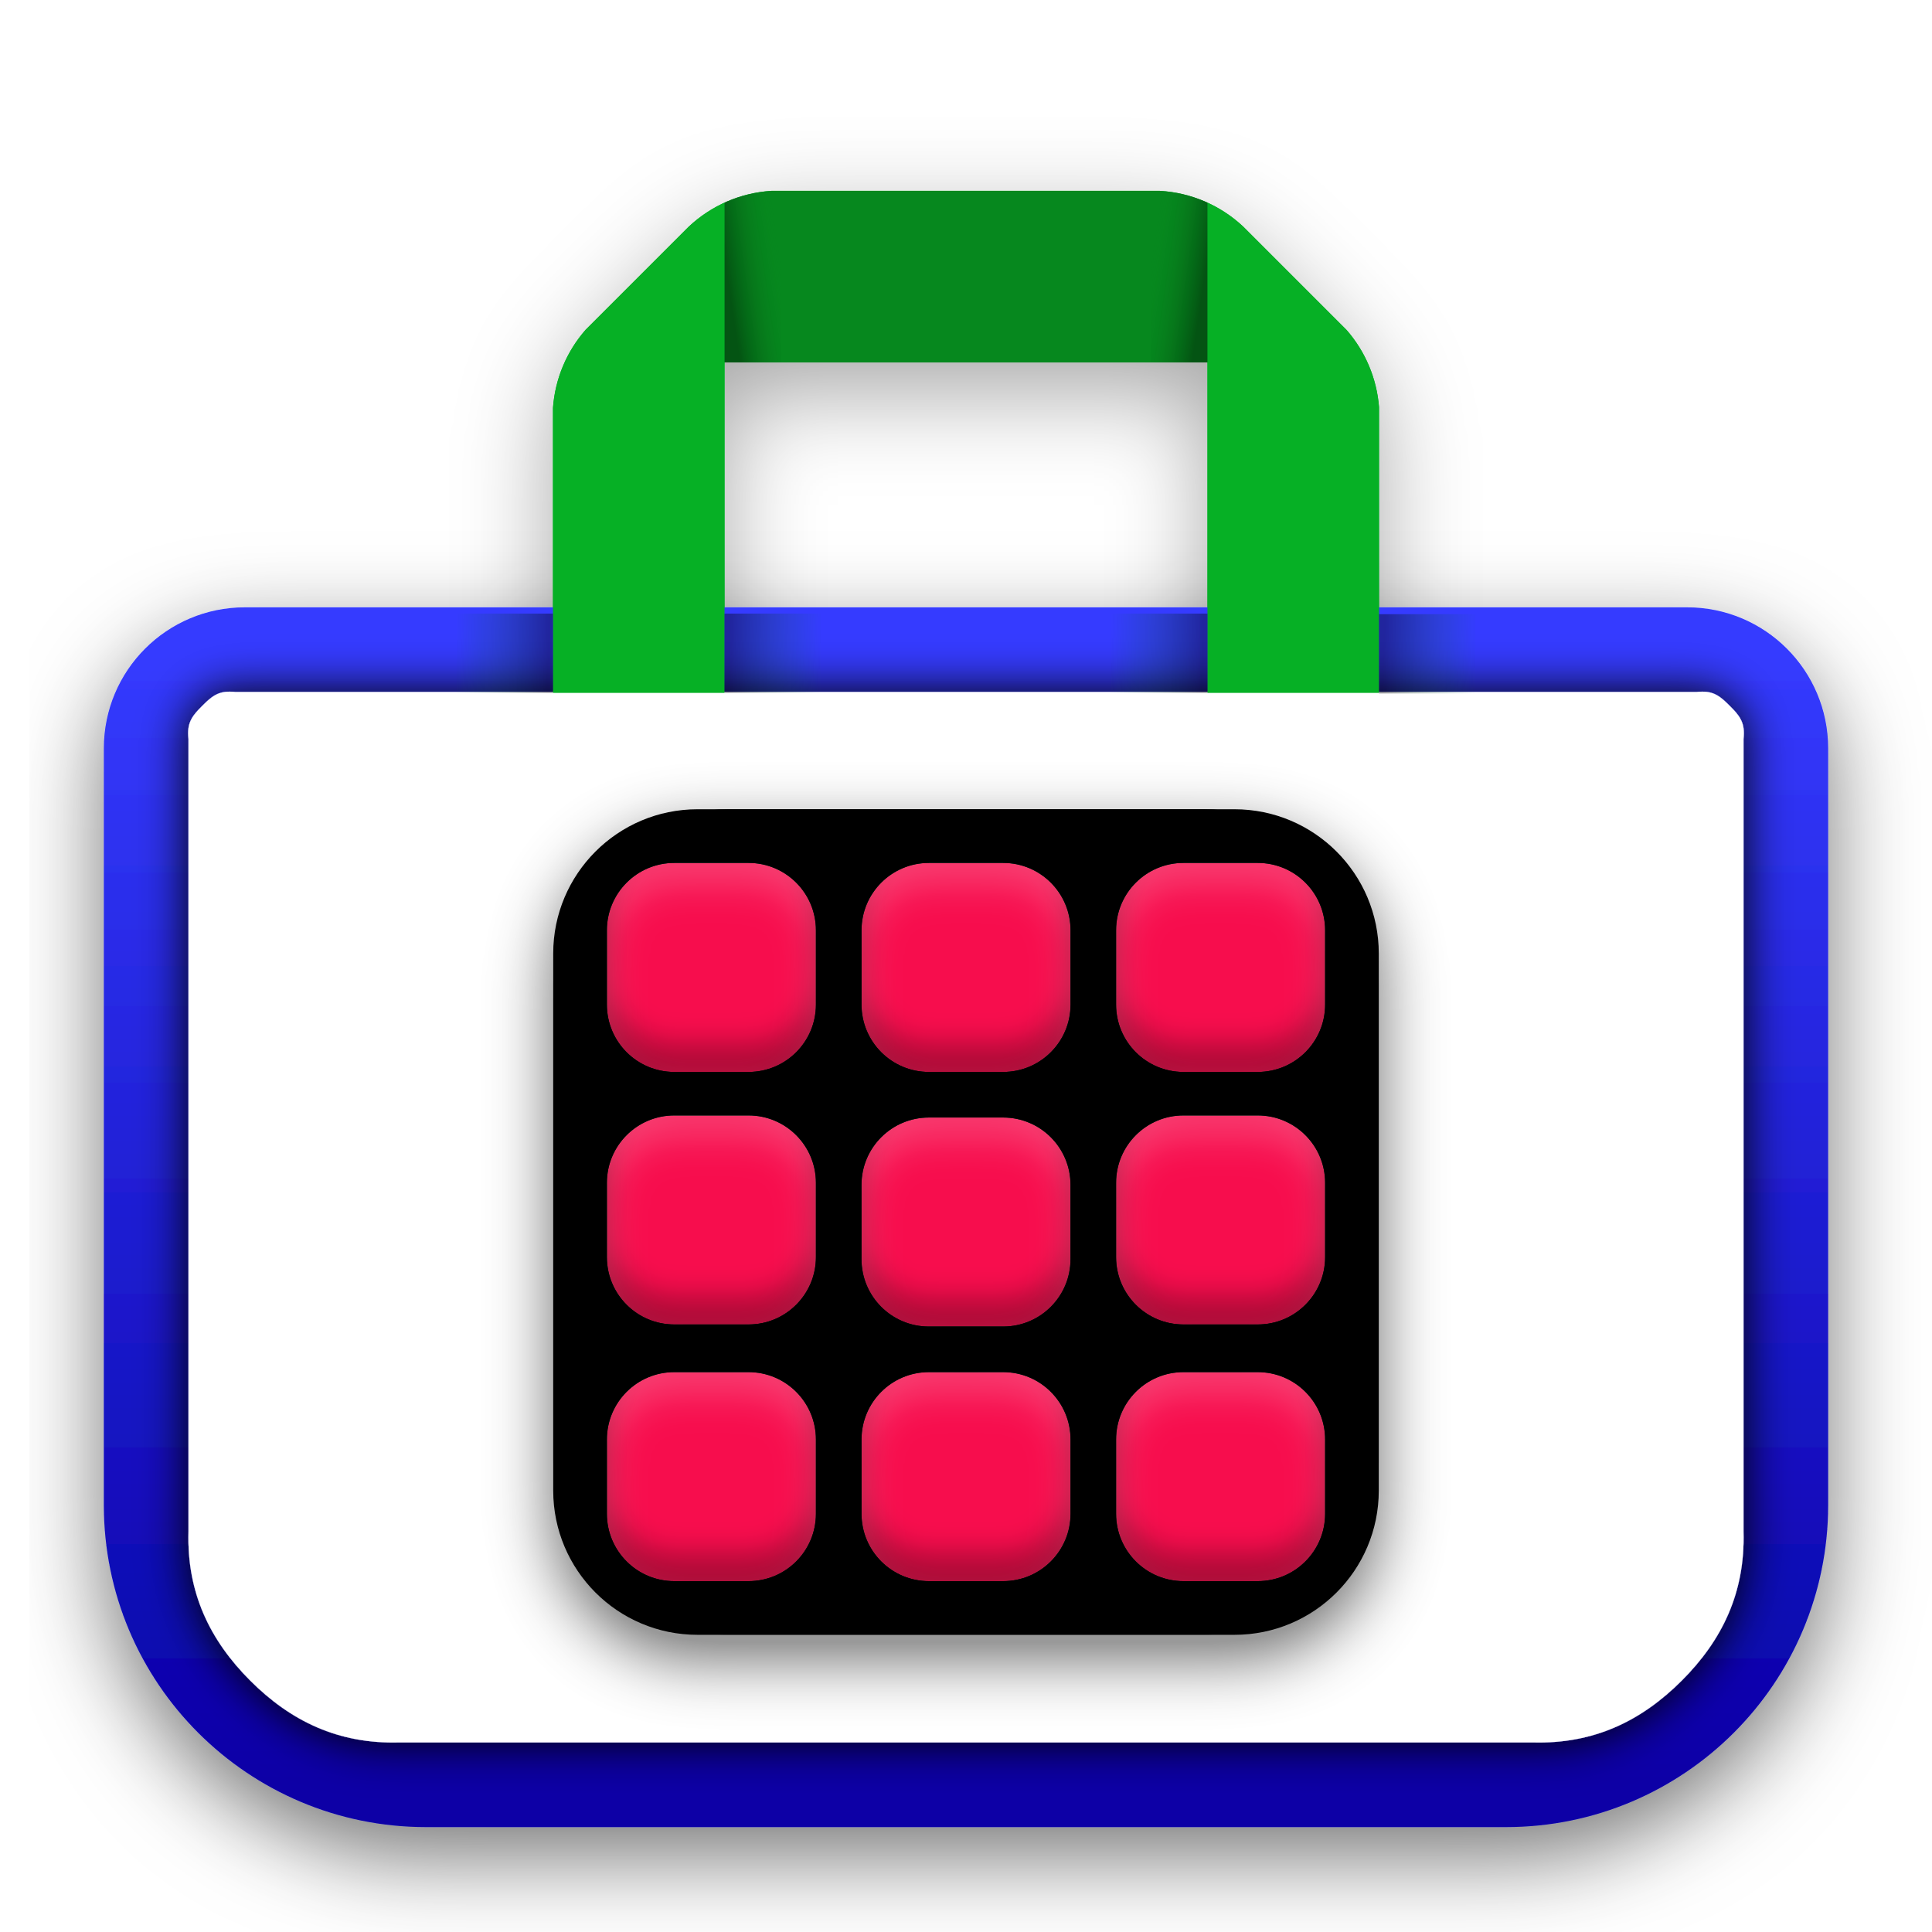
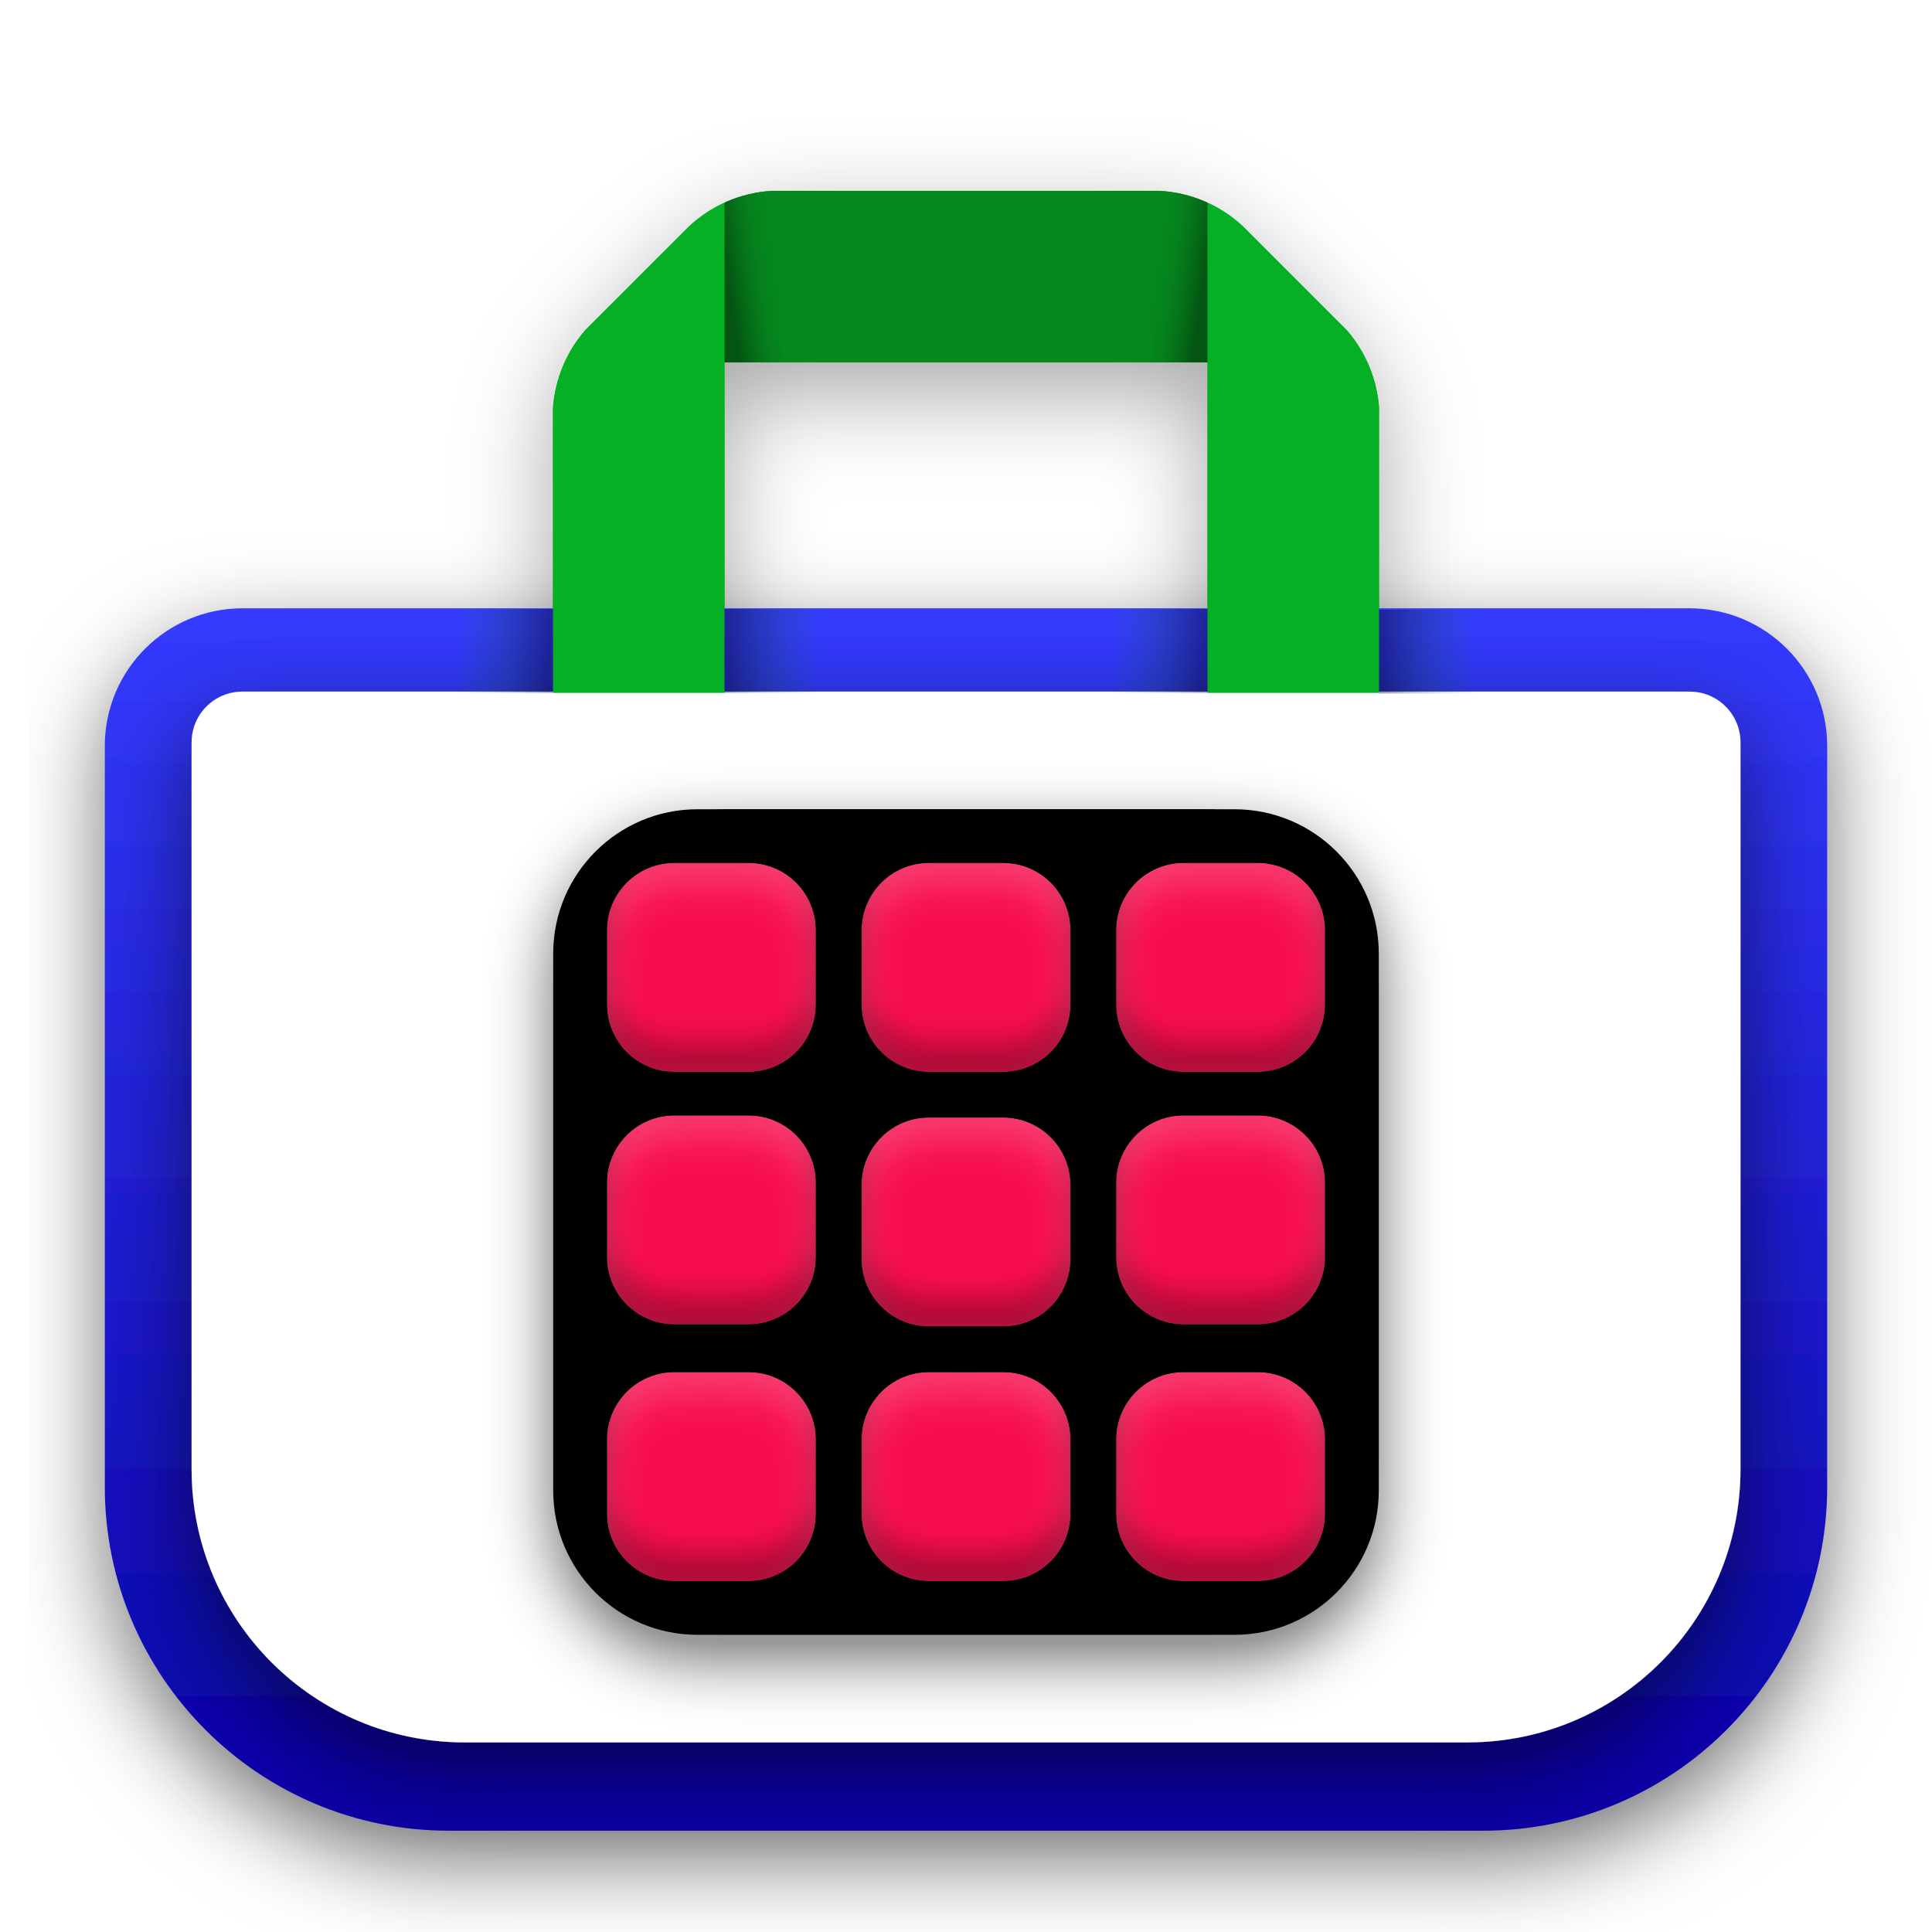
<svg xmlns="http://www.w3.org/2000/svg" xmlns:ns1="https://greentree.cf" version="1.1" id="layer" x="0px" y="0px" viewBox="0 0 652 652" style="enable-background:new 0 0 652 652;">
  <defs>
-     <linearGradient gradientUnits="userSpaceOnUse" x1="326" y1="201.157" x2="326" y2="652" id="gradient-0" gradientTransform="matrix(0.846503, 0, 0, 0.846503, 50.03946, 49.67592)">
-       <stop offset="0" style="stop-color: rgb(53, 59, 255);" />
-       <stop offset="1" style="stop-color: rgb(8, 0, 166);" />
-     </linearGradient>
    <linearGradient gradientUnits="userSpaceOnUse" x1="246.487" y1="43.686" x2="246.487" y2="107.686" id="gradient-1" gradientTransform="matrix(0.144074, 0.989567, -0.315078, 0.045874, 233.4942, -173.6815)">
      <stop offset="0" style="stop-color: rgba(6, 136, 30, 0);" />
      <stop offset="1" style="stop-color: rgba(0, 0, 0, 0.38);" />
    </linearGradient>
    <linearGradient gradientUnits="userSpaceOnUse" x1="246.487" y1="43.686" x2="246.487" y2="107.686" id="gradient-2" gradientTransform="matrix(0.144074, 0.989567, -0.315078, 0.045874, -414.7797, -173.6819)">
-       <stop offset="0" style="stop-color: rgba(6, 136, 30, 0);" />
-       <stop offset="1" style="stop-color: rgba(0, 0, 0, 0.38);" />
-     </linearGradient>
-     <linearGradient gradientUnits="userSpaceOnUse" x1="246.487" y1="43.686" x2="246.487" y2="107.686" id="gradient-3" gradientTransform="matrix(0.008072, 0.999968, -0.319014, 0.002576, -382.6966, -171.5829)">
-       <stop offset="0" style="stop-color: rgba(6, 136, 30, 0);" />
-       <stop offset="1" style="stop-color: rgba(0, 0, 0, 0.38);" />
-     </linearGradient>
-     <linearGradient gradientUnits="userSpaceOnUse" x1="246.487" y1="43.686" x2="246.487" y2="107.686" id="gradient-4" gradientTransform="matrix(0.008719, 0.999962, -0.328878, 0.002869, 450.3721, -258.9851)">
      <stop offset="0" style="stop-color: rgba(6, 136, 30, 0);" />
      <stop offset="1" style="stop-color: rgba(0, 0, 0, 0.38);" />
    </linearGradient>
    <linearGradient gradientUnits="userSpaceOnUse" x1="246.487" y1="43.686" x2="246.487" y2="107.686" id="gradient-5" gradientTransform="matrix(0.013747, 0.462034, -0.543285, 0.00119, 536.9399, -323.7888)">
      <stop offset="0" style="stop-color: rgba(6, 136, 30, 0);" />
      <stop offset="1" style="stop-color: rgba(0, 0, 0, 0.38);" />
    </linearGradient>
    <linearGradient gradientUnits="userSpaceOnUse" x1="246.487" y1="43.686" x2="246.487" y2="107.686" id="gradient-6" gradientTransform="matrix(0.013747, 0.462034, -0.543285, 0.00119, -359.2233, 95.06653)">
      <stop offset="0" style="stop-color: rgba(6, 136, 30, 0);" />
      <stop offset="1" style="stop-color: rgba(0, 0, 0, 0.38);" />
    </linearGradient>
    <linearGradient gradientUnits="userSpaceOnUse" x1="246.487" y1="43.686" x2="246.487" y2="107.686" id="gradient-7" gradientTransform="matrix(0.013747, 0.462034, -0.543287, 0.00119, 292.7737, -323.5668)">
      <stop offset="0" style="stop-color: rgba(6, 136, 30, 0);" />
      <stop offset="1" style="stop-color: rgba(0, 0, 0, 0.38);" />
    </linearGradient>
    <linearGradient gradientUnits="userSpaceOnUse" x1="246.487" y1="43.686" x2="246.487" y2="107.686" id="gradient-8" gradientTransform="matrix(0.013747, 0.462034, -0.543285, 0.00119, -115.0567, 95.06659)">
      <stop offset="0" style="stop-color: rgba(6, 136, 30, 0);" />
      <stop offset="1" style="stop-color: rgba(0, 0, 0, 0.38);" />
    </linearGradient>
    <radialGradient gradientUnits="userSpaceOnUse" cx="324.136" cy="-75.686" r="90.082" id="gradient-9">
      <stop offset="0" style="stop-color: rgba(6, 136, 30, 1)" />
      <stop offset="1" style="stop-color: rgb(6, 136, 30);" />
    </radialGradient>
    <filter id="drop-shadow-filter-0" x="-500%" y="-500%" width="1000%" height="1000%" ns1:preset="drop-shadow 1 0 10 14 0.73 rgba(0,0,0,0.4)">
      <feGaussianBlur in="SourceAlpha" stdDeviation="14" />
      <feOffset dx="0" dy="10" />
      <feComponentTransfer result="offsetblur">
        <feFuncA id="spread-ctrl" type="linear" slope="1.46" />
      </feComponentTransfer>
      <feFlood flood-color="rgba(0,0,0,0.4)" x="10" y="10" />
      <feComposite in2="offsetblur" operator="in" />
      <feMerge>
        <feMergeNode />
        <feMergeNode in="SourceGraphic" />
      </feMerge>
    </filter>
-     <filter id="drop-shadow-filter-1" x="-500%" y="-500%" width="1000%" height="1000%" ns1:preset="drop-shadow 1 0 0 8 1 rgba(0,0,0,0.52)">
-       <feGaussianBlur in="SourceAlpha" stdDeviation="8" />
-       <feOffset dx="0" dy="0" />
-       <feComponentTransfer result="offsetblur">
-         <feFuncA id="spread-ctrl" type="linear" slope="2" />
-       </feComponentTransfer>
-       <feFlood flood-color="rgba(0,0,0,0.52)" x="10" y="10" />
-       <feComposite in2="offsetblur" operator="in" />
-       <feMerge>
-         <feMergeNode />
-         <feMergeNode in="SourceGraphic" />
-       </feMerge>
-     </filter>
    <filter id="drop-shadow-filter-2" x="-500%" y="-500%" width="1000%" height="1000%" ns1:preset="drop-shadow 1 0 10 16 0.58 rgba(0,0,0,0.3)">
      <feGaussianBlur in="SourceAlpha" stdDeviation="16" />
      <feOffset dx="0" dy="10" />
      <feComponentTransfer result="offsetblur">
        <feFuncA id="spread-ctrl" type="linear" slope="1.16" />
      </feComponentTransfer>
      <feFlood flood-color="rgba(0,0,0,0.3)" x="10" y="10" />
      <feComposite in2="offsetblur" operator="in" />
      <feMerge>
        <feMergeNode />
        <feMergeNode in="SourceGraphic" />
      </feMerge>
    </filter>
    <clipPath id="clip-0">
      <path d="M 234.054 230.974 L 170.054 230.974 L 170.054 124.652 C 170.828 113.872 175.107 103.629 182.239 95.501 L 220.622 57.118 C 229.054 49.157 240 44.414 251.538 43.686 L 396.445 43.686 C 408.036 44.343 419.05 49.052 427.54 57.007 L 466.124 95.591 C 473.139 103.618 477.379 113.695 478.219 124.313 L 478.219 230.974 L 414.219 230.974 L 414.219 107.686 L 234.054 107.686 Z" style="filter: none;">
        </path>
    </clipPath>
-     <filter id="drop-shadow-filter-3" x="-500%" y="-500%" width="1000%" height="1000%" ns1:preset="drop-shadow 1 0 10 15 0.48 rgba(0,0,0,0.56)">
-       <feGaussianBlur in="SourceAlpha" stdDeviation="15" />
-       <feOffset dx="0" dy="10" />
-       <feComponentTransfer result="offsetblur">
-         <feFuncA id="spread-ctrl" type="linear" slope="0.96" />
-       </feComponentTransfer>
-       <feFlood flood-color="rgba(0,0,0,0.56)" x="10" y="10" />
-       <feComposite in2="offsetblur" operator="in" />
-       <feMerge>
-         <feMergeNode />
-         <feMergeNode in="SourceGraphic" />
-       </feMerge>
-     </filter>
    <filter id="drop-shadow-filter-4" x="-500%" y="-500%" width="1000%" height="1000%" ns1:preset="drop-shadow 1 0 7 7 0.36 rgba(255,255,255,0.3)">
      <feGaussianBlur in="SourceAlpha" stdDeviation="7" />
      <feOffset dx="0" dy="7" />
      <feComponentTransfer result="offsetblur">
        <feFuncA id="spread-ctrl" type="linear" slope="0.72" />
      </feComponentTransfer>
      <feFlood flood-color="rgba(255,255,255,0.3)" x="10" y="10" />
      <feComposite in2="offsetblur" operator="in" />
      <feMerge>
        <feMergeNode />
        <feMergeNode in="SourceGraphic" />
      </feMerge>
    </filter>
    <filter id="filter-2" x="-500%" y="-500%" width="1000%" height="1000%" ns1:preset="drop-shadow 1 0 -10 5 0.5 rgba(0,0,0,0.3)">
      <feGaussianBlur in="SourceAlpha" stdDeviation="5" />
      <feOffset dx="0" dy="-10" />
      <feComponentTransfer result="offsetblur">
        <feFuncA id="feFuncA-2" type="linear" slope="1" />
      </feComponentTransfer>
      <feFlood flood-color="rgba(0,0,0,0.3)" x="10" y="10" />
      <feComposite in2="offsetblur" operator="in" />
      <feMerge>
        <feMergeNode />
        <feMergeNode in="SourceGraphic" />
      </feMerge>
    </filter>
    <clipPath id="clip-1">
      <rect x="179.785" y="270.48" width="292.43" height="292.43" style="" rx="62.1" ry="62.1">
        </rect>
    </clipPath>
+     <filter id="filter-1" x="-500%" y="-500%" width="1000%" height="1000%" ns1:preset="drop-shadow 1 0 10 15 0.48 rgba(0,0,0,0.56)">
+       <feGaussianBlur in="SourceAlpha" stdDeviation="15" />
+       <feOffset dx="0" dy="10" />
+       <feComponentTransfer result="offsetblur">
+         <feFuncA id="feFuncA-1" type="linear" slope="0.96" />
+       </feComponentTransfer>
+       <feFlood flood-color="rgba(0,0,0,0.56)" x="10" y="10" />
+       <feComposite in2="offsetblur" operator="in" />
+       <feMerge>
+         <feMergeNode />
+         <feMergeNode in="SourceGraphic" />
+       </feMerge>
+     </filter>
+     <filter id="filter-3" x="-500%" y="-500%" width="1000%" height="1000%" ns1:preset="drop-shadow 1 0 10 15 0.48 rgba(0,0,0,0.56)">
+       <feGaussianBlur in="SourceAlpha" stdDeviation="15" />
+       <feOffset dx="0" dy="10" />
+       <feComponentTransfer result="offsetblur">
+         <feFuncA id="feFuncA-3" type="linear" slope="0.96" />
+       </feComponentTransfer>
+       <feFlood flood-color="rgba(0,0,0,0.56)" x="10" y="10" />
+       <feComposite in2="offsetblur" operator="in" />
+       <feMerge>
+         <feMergeNode />
+         <feMergeNode in="SourceGraphic" />
+       </feMerge>
+     </filter>
+     <linearGradient gradientUnits="userSpaceOnUse" x1="325.999" y1="205.284" x2="325.999" y2="617.816" id="gradient-10" gradientTransform="matrix(1, 0, 0, 1, 0, 0)">
+       <stop offset="0" style="stop-color: rgb(53, 59, 255);" />
+       <stop offset="1" style="stop-color: rgb(8, 0, 166);" />
+     </linearGradient>
  </defs>
  <style type="text/css">
	.st0{fill:#020203;}
	.st1{fill:#6ABF4B;}
	.st2{fill:#C31C4A;}
</style>
  <path d="M 244.51 233.83 L 186.614 233.83 L 186.614 137.649 C 187.315 127.898 191.186 118.632 197.637 111.28 L 232.359 76.558 C 239.987 69.356 249.889 65.065 260.326 64.407 L 391.411 64.407 C 401.896 65.001 411.86 69.261 419.54 76.457 L 454.444 111.361 C 460.79 118.622 464.625 127.738 465.385 137.343 L 465.385 233.83 L 407.489 233.83 L 407.489 122.302 L 244.51 122.302 Z" style="fill: rgb(6, 176, 37); filter: url(#drop-shadow-filter-2);">
    </path>
-   <path style="stroke: url(#gradient-0); fill: rgb(255, 255, 255); stroke-width: 30px; filter: url(#drop-shadow-filter-3);" d="M 82.615 219.957 H 569.383 A 32.576 32.576 0 0 1 601.959 252.533 V 507.899 A 93.699 93.699 0 0 1 508.26 601.598 H 143.738 A 93.699 93.699 0 0 1 50.039 507.899 V 252.533 A 32.576 32.576 0 0 1 82.615 219.957 Z" ns1:shape="rect 50.039 219.957 551.92 381.641 32.576 32.576 93.699 93.699 1@1ca4ce4c">
+   <path style="stroke-width: 30px; filter: url(#filter-3); fill: url(#gradient-10);" d="M 81.843 205.284 H 570.155 A 46.477 46.477 0 0 1 616.632 251.761 V 501.721 A 116.095 116.095 0 0 1 500.537 617.816 H 151.461 A 116.095 116.095 0 0 1 35.366 501.721 V 251.761 A 46.477 46.477 0 0 1 81.843 205.284 Z" ns1:shape="rect 35.366 205.284 581.266 412.532 46.477 46.477 116.095 116.095 1@f5441ab0">
    </path>
-   <path style="fill: rgb(255, 255, 255); stroke-width: 30px; filter: url(#drop-shadow-filter-1);" d="M 68.266 238.183 C 64.643 241.806 63.016 244.06 63.609 249.426 L 63.609 516.836 C 63.016 537.47 70.831 553.548 84.46 567.177 C 98.089 580.805 114.166 588.621 134.8 588.028 L 517.199 588.028 C 537.833 588.621 553.91 580.805 567.54 567.177 C 581.168 553.548 588.983 537.47 588.391 516.836 L 588.391 249.426 C 588.983 244.06 587.356 241.806 583.734 238.183 C 580.111 234.56 577.857 232.933 572.491 233.526 L 79.508 233.526 C 74.143 232.933 71.888 234.56 68.266 238.183 Z">
+   <path style="fill: rgb(255, 255, 255); stroke-width: 30px; filter: url(#filter-1);" d="M 81.794 233.403 H 570.236 A 17.131 17.131 0 0 1 587.367 250.534 V 495.86 A 92.154 92.154 0 0 1 495.213 588.014 H 156.817 A 92.154 92.154 0 0 1 64.663 495.86 V 250.534 A 17.131 17.131 0 0 1 81.794 233.403 Z" ns1:shape="rect 64.663 233.403 522.704 354.611 17.131 17.131 92.154 92.154 1@9bc2279a">
    </path>
  <g transform="matrix(0.904613, 0, 0, 0.904613, 32.78121, 24.88725)" style="filter: none; clip-path: url(#clip-0);">
    <rect x="170.054" y="107.686" width="64" height="123.288" style="fill: rgb(6, 176, 37);" />
    <rect x="414.219" y="107.686" width="64" height="123.288" style="fill: rgb(6, 176, 37);" />
    <rect x="234.054" y="-107.686" width="180.165" height="64" style="fill: url(#gradient-9);" transform="matrix(1, 0, 0, -1, 0, 0)" />
    <path d="M 170.054 107.686 L 234.054 43.686 L 234.054 107.686 L 170.054 107.686 Z" style="fill: rgb(6, 176, 37);" />
    <path d="M 414.219 43.686 L 478.219 107.686 L 414.219 107.686 L 414.219 43.686 Z" style="fill: rgb(6, 176, 37);" />
    <rect x="234.054" y="43.686" width="21.139" height="64" style="fill: url(#gradient-1);" />
    <rect x="-414.219" y="43.686" width="21.139" height="64" style="fill: url(#gradient-2);" transform="matrix(-1, 0, 0, 1, 0, 0)" />
-     <rect x="-416.083" y="43.686" width="21.139" height="64" style="fill: url(#gradient-3); visibility: hidden;" transform="matrix(0, -1, -1, 0, 521.905, -214.445)" />
-     <rect x="416.083" y="-43.686" width="21.139" height="64" style="fill: url(#gradient-4); visibility: hidden;" transform="matrix(0, -1, -1, 0, 190.368, 617.721)" />
  </g>
  <g transform="matrix(0.78414, 0, 0, 0.78414, 73.32645, 101.673)" style="filter: url(#drop-shadow-filter-0);">
    <rect x="144.58" y="218.624" width="355.3" height="355.3" style="" rx="62.1" ry="62.1">
      </rect>
    <rect x="167.679" y="241.723" width="89.958" height="89.958" style="fill: rgb(247, 13, 78);" rx="28.994" ry="28.994" />
    <rect x="277.266" y="241.723" width="89.958" height="89.958" style="fill: rgb(247, 13, 78);" rx="28.994" ry="28.994" />
    <rect x="386.825" y="241.723" width="89.958" height="89.958" style="fill: rgb(247, 13, 78);" rx="28.994" ry="28.994" />
    <rect x="167.679" y="350.4" width="89.958" height="89.958" style="fill: rgb(247, 13, 78);" rx="28.994" ry="28.994" />
    <rect x="277.252" y="351.296" width="89.958" height="89.958" style="fill: rgb(247, 13, 78);" rx="28.994" ry="28.994" />
    <rect x="386.825" y="350.4" width="89.958" height="89.958" style="fill: rgb(247, 13, 78);" rx="28.994" ry="28.994" />
    <rect x="167.679" y="460.869" width="89.958" height="89.958" style="fill: rgb(247, 13, 78);" rx="28.994" ry="28.994" />
    <rect x="277.266" y="460.869" width="89.958" height="89.958" style="fill: rgb(247, 13, 78);" rx="28.994" ry="28.994" />
    <rect x="386.825" y="460.869" width="89.958" height="89.958" style="fill: rgb(247, 13, 78);" rx="28.994" ry="28.994" />
  </g>
  <g style="visibility: hidden;" transform="matrix(0.904613, 0, 0, 0.904613, 31.09592, 31.09601)">
    <path style="fill: rgb(255, 255, 255);" transform="matrix(-0.923872, -0.382702, 0.382702, -0.923872, 309.2333, 504.1018)" d="M 272.93 299.782 A 20.596 20.596 0 0 1 272.93 340.218 A 49.59 49.59 0 0 0 272.93 299.782 Z" ns1:shape="crescent 269 320 20.596 158 0.7 1@08b2f45c" />
    <path style="fill: rgb(255, 255, 255);" transform="matrix(-0.382665, -0.923887, 0.923887, -0.382665, 47.99571, 419.089)" d="M 272.93 299.782 A 20.596 20.596 0 0 1 272.93 340.218 A 49.59 49.59 0 0 0 272.93 299.782 Z" ns1:shape="crescent 269 320 20.596 158 0.7 1@08b2f45c" />
    <path style="fill: rgb(255, 255, 255);" transform="matrix(0.923872, -0.382702, -0.382702, -0.923872, 342.7924, 504.1201)" d="M 272.93 299.782 A 20.596 20.596 0 0 1 272.93 340.218 A 49.59 49.59 0 0 0 272.93 299.782 Z" ns1:shape="crescent 269 320 20.596 158 0.7 1@08b2f45c" />
    <path style="fill: rgb(255, 255, 255);" transform="matrix(0.382665, -0.923887, -0.923887, -0.382665, 604.0299, 419.1078)" d="M 272.93 299.782 A 20.596 20.596 0 0 1 272.93 340.218 A 49.59 49.59 0 0 0 272.93 299.782 Z" ns1:shape="crescent 269 320 20.596 158 0.7 1@08b2f45c" />
  </g>
-   <g style="" transform="matrix(0.904613, 0, 0, 0.904613, 31.09592, 31.09601)">
+   <g style="" transform="matrix(0.904613, 0, 0, 0.956454, 31.09592, 19.46676)">
    <rect x="480.082" y="-224.325" width="36" height="29.572" style="fill: url(#gradient-5);" transform="matrix(1, 0, 0, -1, 0, 0)" />
    <rect x="-416.082" y="194.531" width="36" height="29.572" style="fill: url(#gradient-6);" transform="matrix(-1, 0, 0, 1, 0, 0)" />
    <rect x="235.917" y="-224.103" width="36" height="29.572" style="fill: url(#gradient-7);" transform="matrix(1, 0, 0, -1, 0, 0)" />
    <rect x="-171.917" y="194.531" width="36" height="29.572" style="fill: url(#gradient-8);" transform="matrix(-1, 0, 0, 1, 0, 0)" />
  </g>
  <g style="clip-path: url(#clip-1);" transform="matrix(0.952725, 0, 0, 0.952725, 15.41164, 15.41169)">
    <path d="M 230.896 270.48 L 421.103 270.48 C 449.331 270.48 472.215 293.363 472.215 321.591 L 472.215 511.798 C 472.215 540.026 449.331 562.91 421.103 562.91 L 230.896 562.91 C 202.668 562.91 179.785 540.026 179.785 511.798 L 179.785 321.591 C 179.785 293.363 202.668 270.48 230.896 270.48 Z M 198.797 313.355 L 198.797 339.668 C 198.797 352.848 209.481 363.532 222.66 363.532 L 248.973 363.532 C 262.152 363.532 272.836 352.848 272.836 339.668 L 272.836 313.355 C 272.836 300.176 262.152 289.492 248.973 289.492 L 222.66 289.492 C 209.481 289.492 198.797 300.176 198.797 313.355 Z M 288.992 313.355 L 288.992 339.668 C 288.992 352.848 299.676 363.532 312.856 363.532 L 339.169 363.532 C 352.348 363.532 363.032 352.848 363.032 339.668 L 363.032 313.355 C 363.032 300.176 352.348 289.492 339.169 289.492 L 312.856 289.492 C 299.676 289.492 288.992 300.176 288.992 313.355 Z M 379.165 313.355 L 379.165 339.668 C 379.165 352.848 389.849 363.532 403.028 363.532 L 429.341 363.532 C 442.521 363.532 453.205 352.848 453.205 339.668 L 453.205 313.355 C 453.205 300.176 442.521 289.492 429.341 289.492 L 403.028 289.492 C 389.849 289.492 379.165 300.176 379.165 313.355 Z M 198.797 402.802 L 198.797 429.115 C 198.797 442.294 209.481 452.978 222.66 452.978 L 248.973 452.978 C 262.152 452.978 272.836 442.294 272.836 429.115 L 272.836 402.802 C 272.836 389.622 262.152 378.938 248.973 378.938 L 222.66 378.938 C 209.481 378.938 198.797 389.622 198.797 402.802 Z M 288.981 403.539 L 288.981 429.852 C 288.981 443.032 299.665 453.716 312.844 453.716 L 339.157 453.716 C 352.336 453.716 363.021 443.032 363.021 429.852 L 363.021 403.539 C 363.021 390.36 352.336 379.676 339.157 379.676 L 312.844 379.676 C 299.665 379.676 288.981 390.36 288.981 403.539 Z M 379.165 402.802 L 379.165 429.115 C 379.165 442.294 389.849 452.978 403.028 452.978 L 429.341 452.978 C 442.521 452.978 453.205 442.294 453.205 429.115 L 453.205 402.802 C 453.205 389.622 442.521 378.938 429.341 378.938 L 403.028 378.938 C 389.849 378.938 379.165 389.622 379.165 402.802 Z M 198.797 493.723 L 198.797 520.036 C 198.797 533.216 209.481 543.9 222.66 543.9 L 248.973 543.9 C 262.152 543.9 272.836 533.216 272.836 520.036 L 272.836 493.723 C 272.836 480.544 262.152 469.86 248.973 469.86 L 222.66 469.86 C 209.481 469.86 198.797 480.544 198.797 493.723 Z M 288.992 493.723 L 288.992 520.036 C 288.992 533.216 299.676 543.9 312.856 543.9 L 339.169 543.9 C 352.348 543.9 363.032 533.216 363.032 520.036 L 363.032 493.723 C 363.032 480.544 352.348 469.86 339.169 469.86 L 312.856 469.86 C 299.676 469.86 288.992 480.544 288.992 493.723 Z M 379.165 493.723 L 379.165 520.036 C 379.165 533.216 389.849 543.9 403.028 543.9 L 429.341 543.9 C 442.521 543.9 453.205 533.216 453.205 520.036 L 453.205 493.723 C 453.205 480.544 442.521 469.86 429.341 469.86 L 403.028 469.86 C 389.849 469.86 379.165 480.544 379.165 493.723 Z" style="filter: url(#drop-shadow-filter-4); isolation: isolate;">
      </path>
    <path d="M 230.896 270.48 L 421.103 270.48 C 449.331 270.48 472.215 293.363 472.215 321.591 L 472.215 511.798 C 472.215 540.026 449.331 562.91 421.103 562.91 L 230.896 562.91 C 202.668 562.91 179.785 540.026 179.785 511.798 L 179.785 321.591 C 179.785 293.363 202.668 270.48 230.896 270.48 Z M 198.797 313.355 L 198.797 339.668 C 198.797 352.848 209.481 363.532 222.66 363.532 L 248.973 363.532 C 262.152 363.532 272.836 352.848 272.836 339.668 L 272.836 313.355 C 272.836 300.176 262.152 289.492 248.973 289.492 L 222.66 289.492 C 209.481 289.492 198.797 300.176 198.797 313.355 Z M 288.992 313.355 L 288.992 339.668 C 288.992 352.848 299.676 363.532 312.856 363.532 L 339.169 363.532 C 352.348 363.532 363.032 352.848 363.032 339.668 L 363.032 313.355 C 363.032 300.176 352.348 289.492 339.169 289.492 L 312.856 289.492 C 299.676 289.492 288.992 300.176 288.992 313.355 Z M 379.165 313.355 L 379.165 339.668 C 379.165 352.848 389.849 363.532 403.028 363.532 L 429.341 363.532 C 442.521 363.532 453.205 352.848 453.205 339.668 L 453.205 313.355 C 453.205 300.176 442.521 289.492 429.341 289.492 L 403.028 289.492 C 389.849 289.492 379.165 300.176 379.165 313.355 Z M 198.797 402.802 L 198.797 429.115 C 198.797 442.294 209.481 452.978 222.66 452.978 L 248.973 452.978 C 262.152 452.978 272.836 442.294 272.836 429.115 L 272.836 402.802 C 272.836 389.622 262.152 378.938 248.973 378.938 L 222.66 378.938 C 209.481 378.938 198.797 389.622 198.797 402.802 Z M 288.981 403.539 L 288.981 429.852 C 288.981 443.032 299.665 453.716 312.844 453.716 L 339.157 453.716 C 352.336 453.716 363.021 443.032 363.021 429.852 L 363.021 403.539 C 363.021 390.36 352.336 379.676 339.157 379.676 L 312.844 379.676 C 299.665 379.676 288.981 390.36 288.981 403.539 Z M 379.165 402.802 L 379.165 429.115 C 379.165 442.294 389.849 452.978 403.028 452.978 L 429.341 452.978 C 442.521 452.978 453.205 442.294 453.205 429.115 L 453.205 402.802 C 453.205 389.622 442.521 378.938 429.341 378.938 L 403.028 378.938 C 389.849 378.938 379.165 389.622 379.165 402.802 Z M 198.797 493.723 L 198.797 520.036 C 198.797 533.216 209.481 543.9 222.66 543.9 L 248.973 543.9 C 262.152 543.9 272.836 533.216 272.836 520.036 L 272.836 493.723 C 272.836 480.544 262.152 469.86 248.973 469.86 L 222.66 469.86 C 209.481 469.86 198.797 480.544 198.797 493.723 Z M 288.992 493.723 L 288.992 520.036 C 288.992 533.216 299.676 543.9 312.856 543.9 L 339.169 543.9 C 352.348 543.9 363.032 533.216 363.032 520.036 L 363.032 493.723 C 363.032 480.544 352.348 469.86 339.169 469.86 L 312.856 469.86 C 299.676 469.86 288.992 480.544 288.992 493.723 Z M 379.165 493.723 L 379.165 520.036 C 379.165 533.216 389.849 543.9 403.028 543.9 L 429.341 543.9 C 442.521 543.9 453.205 533.216 453.205 520.036 L 453.205 493.723 C 453.205 480.544 442.521 469.86 429.341 469.86 L 403.028 469.86 C 389.849 469.86 379.165 480.544 379.165 493.723 Z" style="filter: url(#filter-2);">
      </path>
  </g>
</svg>
